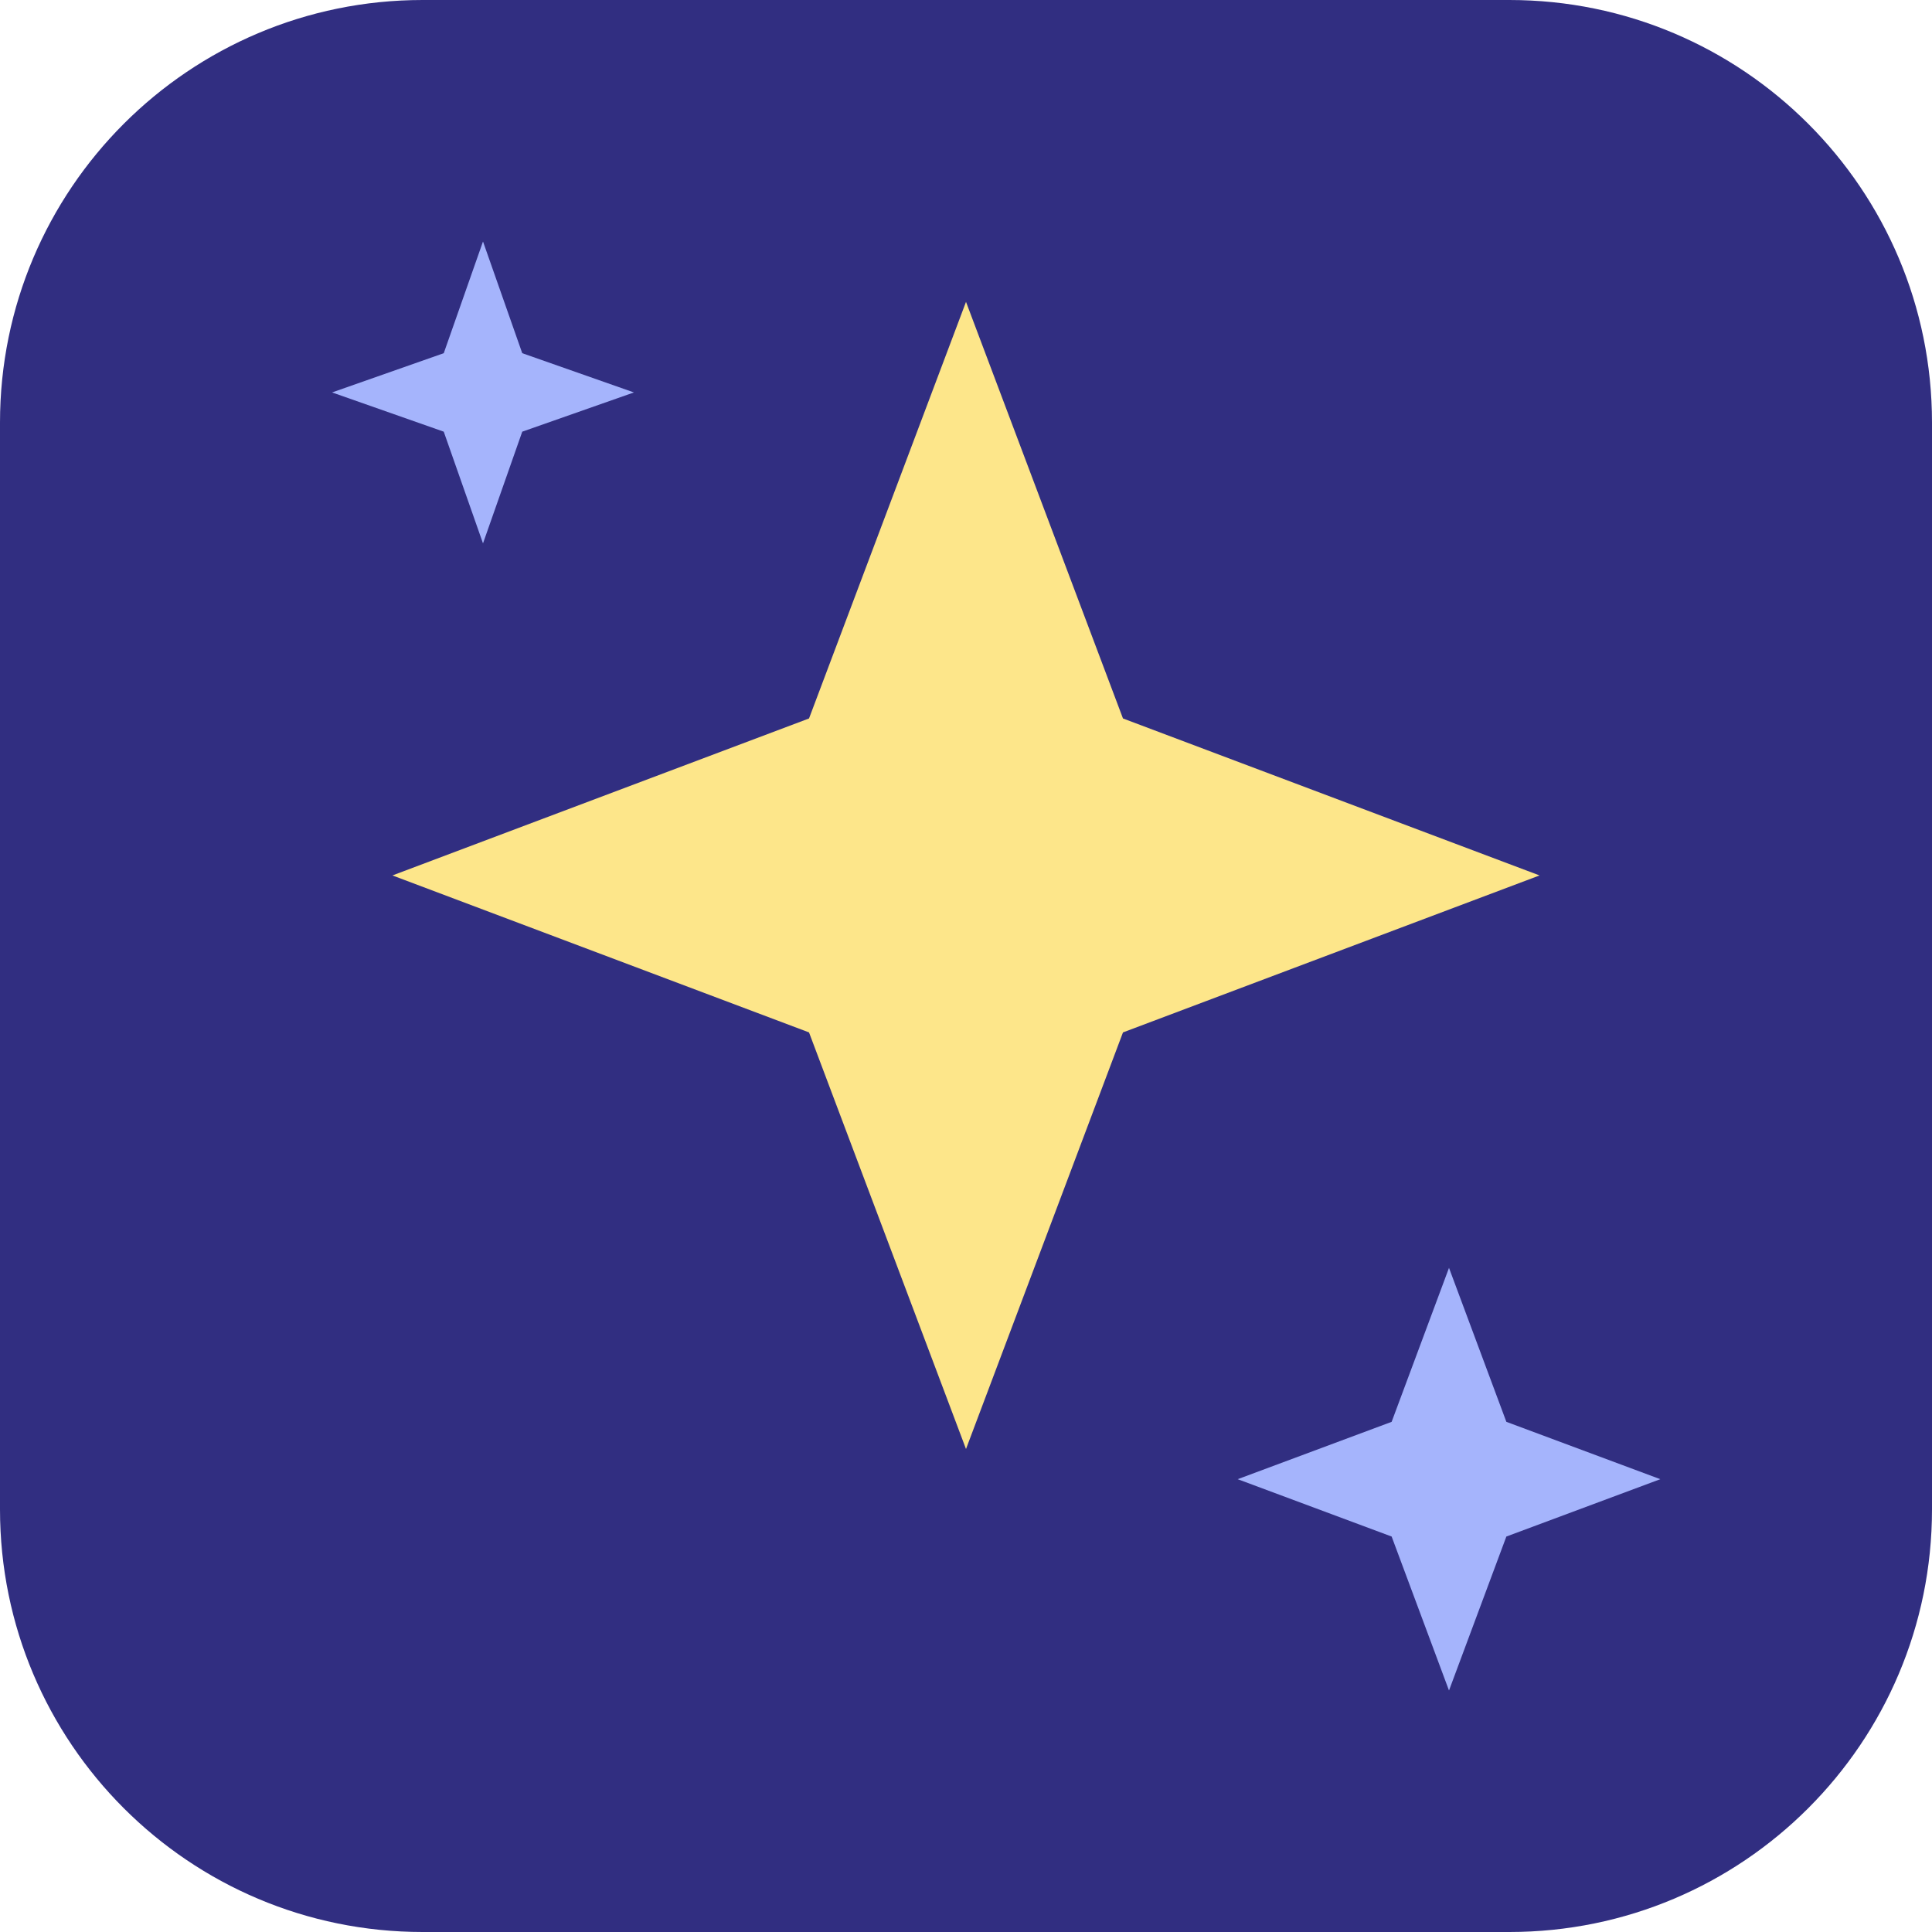
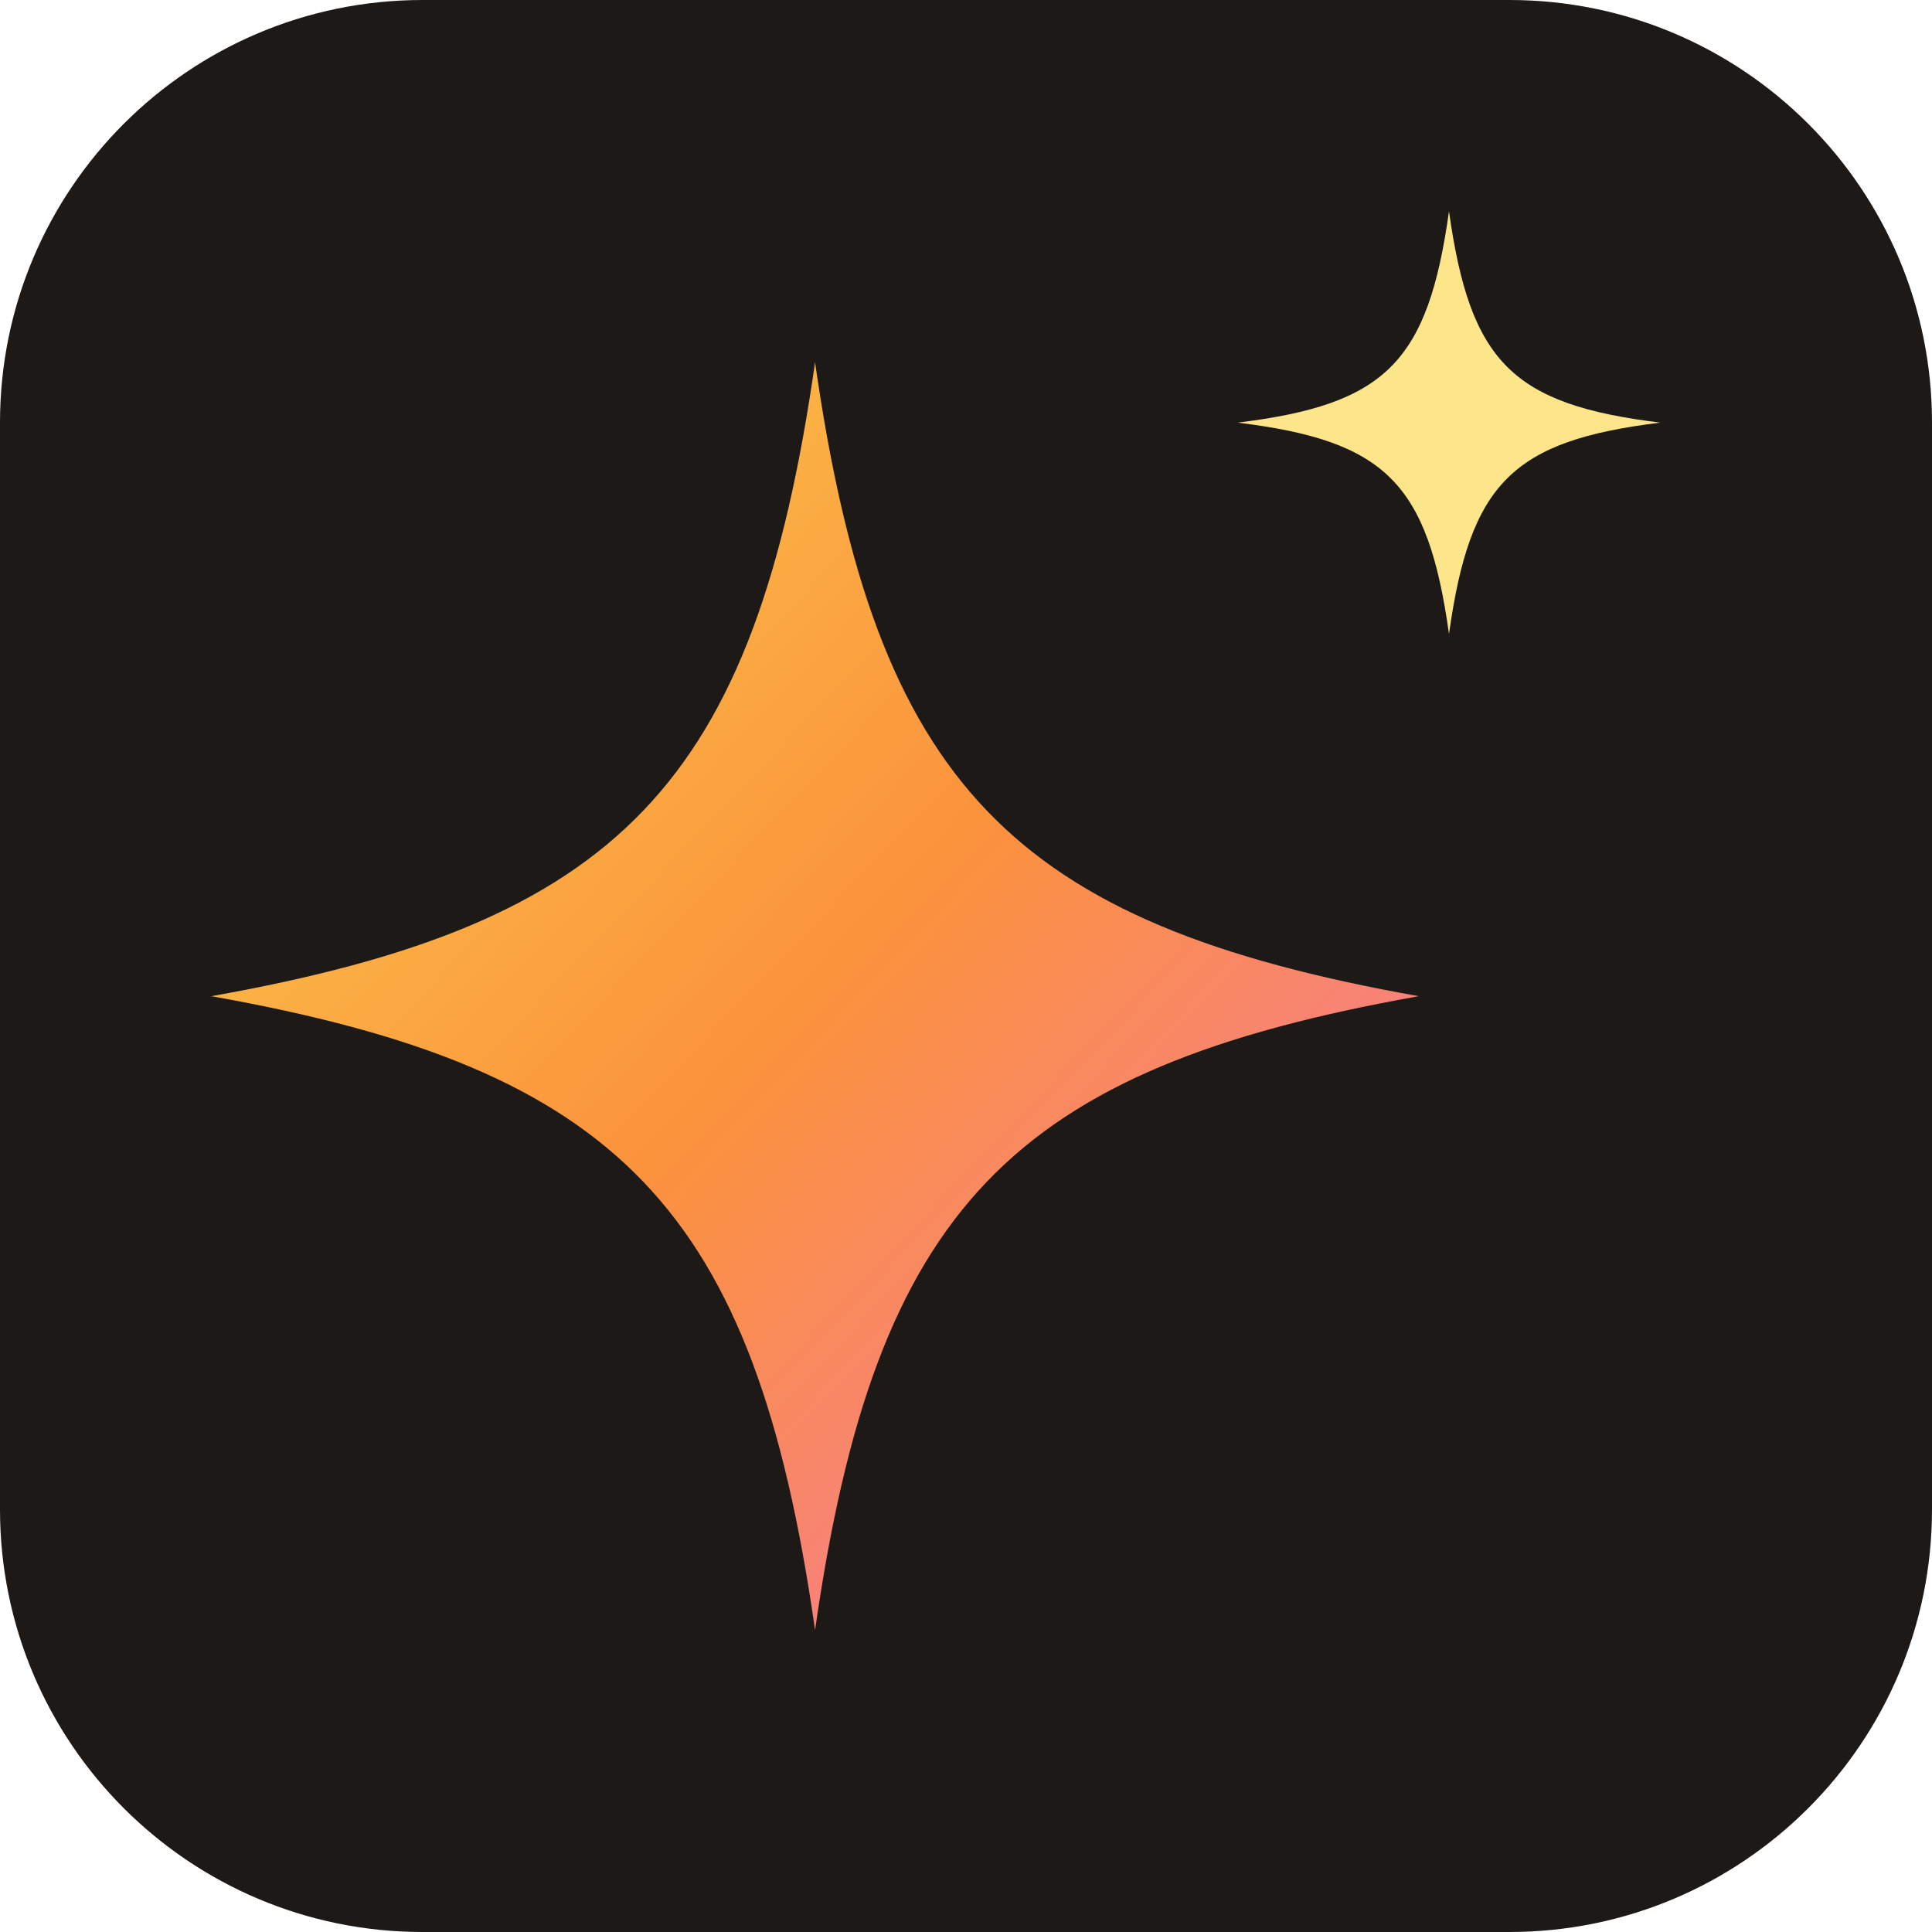
<svg xmlns="http://www.w3.org/2000/svg" viewBox="0 0 64 64">
-   <rect width="64" height="64" rx="14" fill="#312e81" />
-   <path d="M32 10l5.2 13.8L51 29l-13.8 5.2L32 48l-5.2-13.8L13 29l13.8-5.2z" fill="#fde68a" />
-   <path d="M48 42l1.9 5.1L55 49l-5.1 1.9L48 56l-1.9-5.1L41 49l5.1-1.9z" fill="#a5b4fc" />
-   <path d="M16 8l1.3 3.7L21 13l-3.7 1.3L16 18l-1.3-3.7L11 13l3.7-1.3z" fill="#a5b4fc" />
+   <defs>
+     <linearGradient id="e" x1="0" y1="0" x2="1" y2="1">
+       <stop offset="0" stop-color="#fcd34d" />
+       <stop offset=".5" stop-color="#fb923c" />
+       <stop offset="1" stop-color="#f472b6" />
+     </linearGradient>
+   </defs>
+   <rect width="64" height="64" rx="14" fill="#1c1917" />
+   <path d="M27 12C29 26 33.5 30.6 47 33C33.5 35.4 29 40 27 54C25 40 20.5 35.4 7 33C20.5 30.6 25 26 27 12Z" fill="url(#e)" />
+   <path d="M48 7C48.7 12 50.1 13.4 55 14C50.1 14.6 48.7 16 48 21C47.3 16 45.9 14.6 41 14C45.9 13.4 47.3 12 48 7Z" fill="#fde68a" />
</svg>
